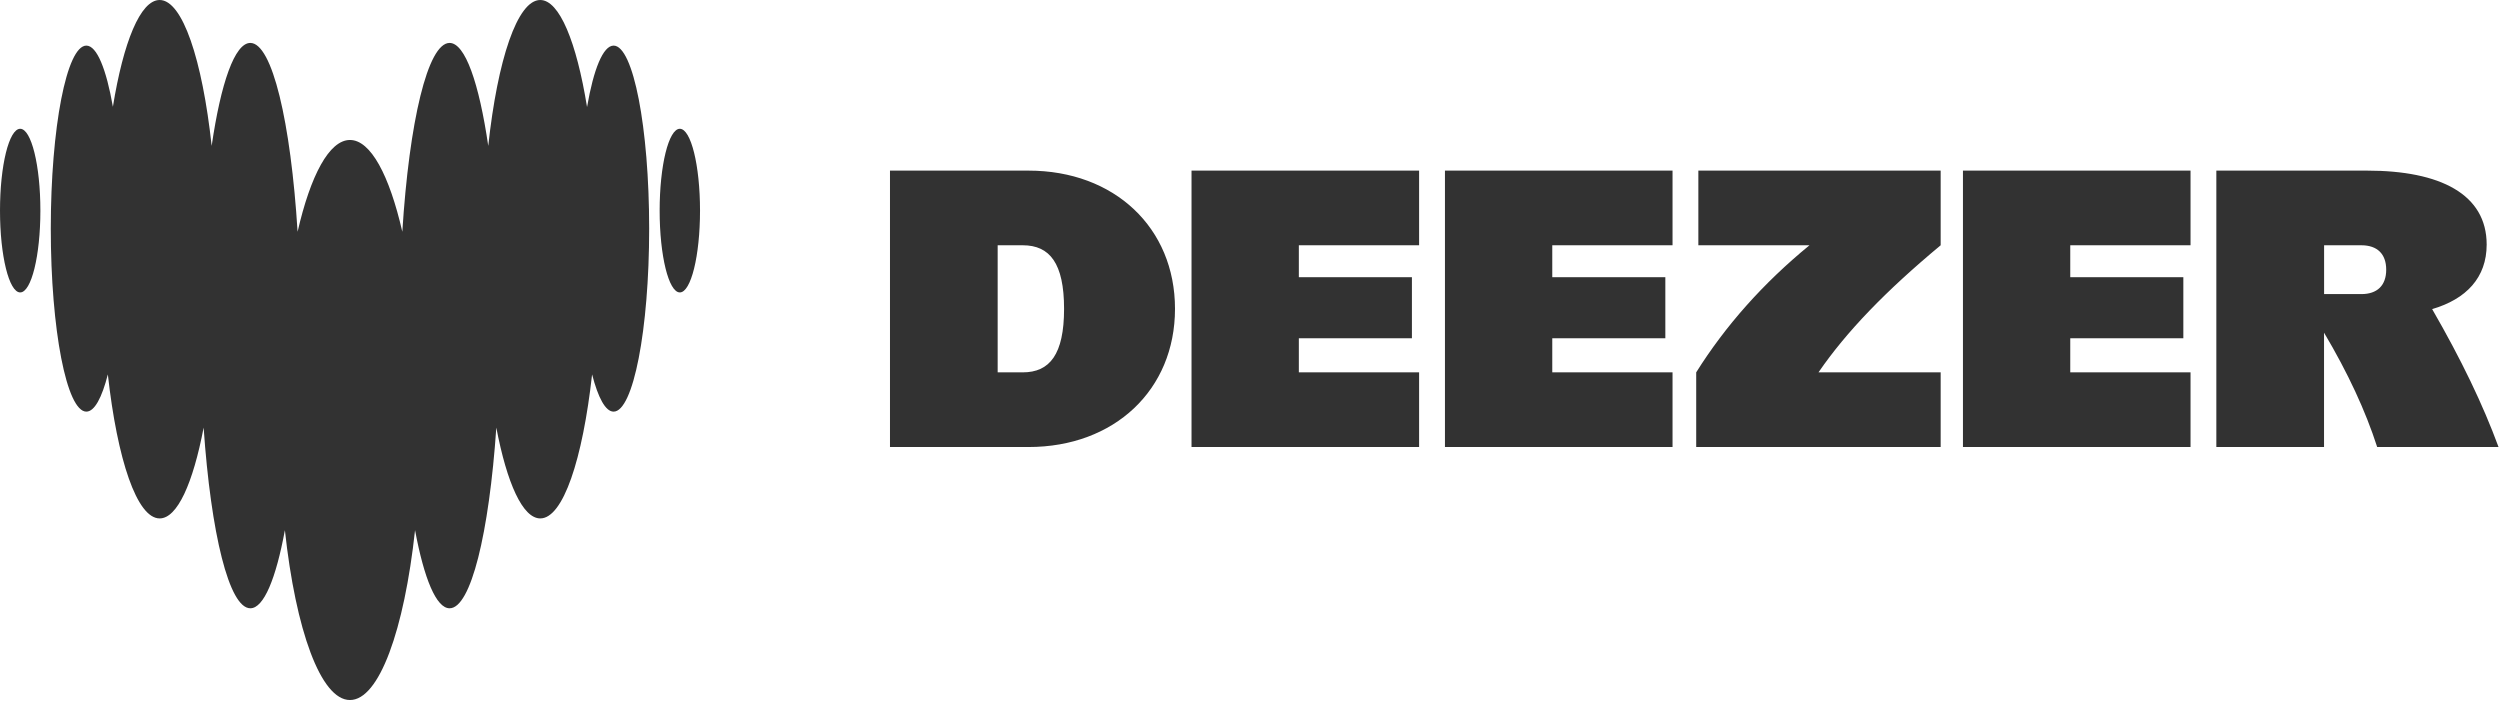
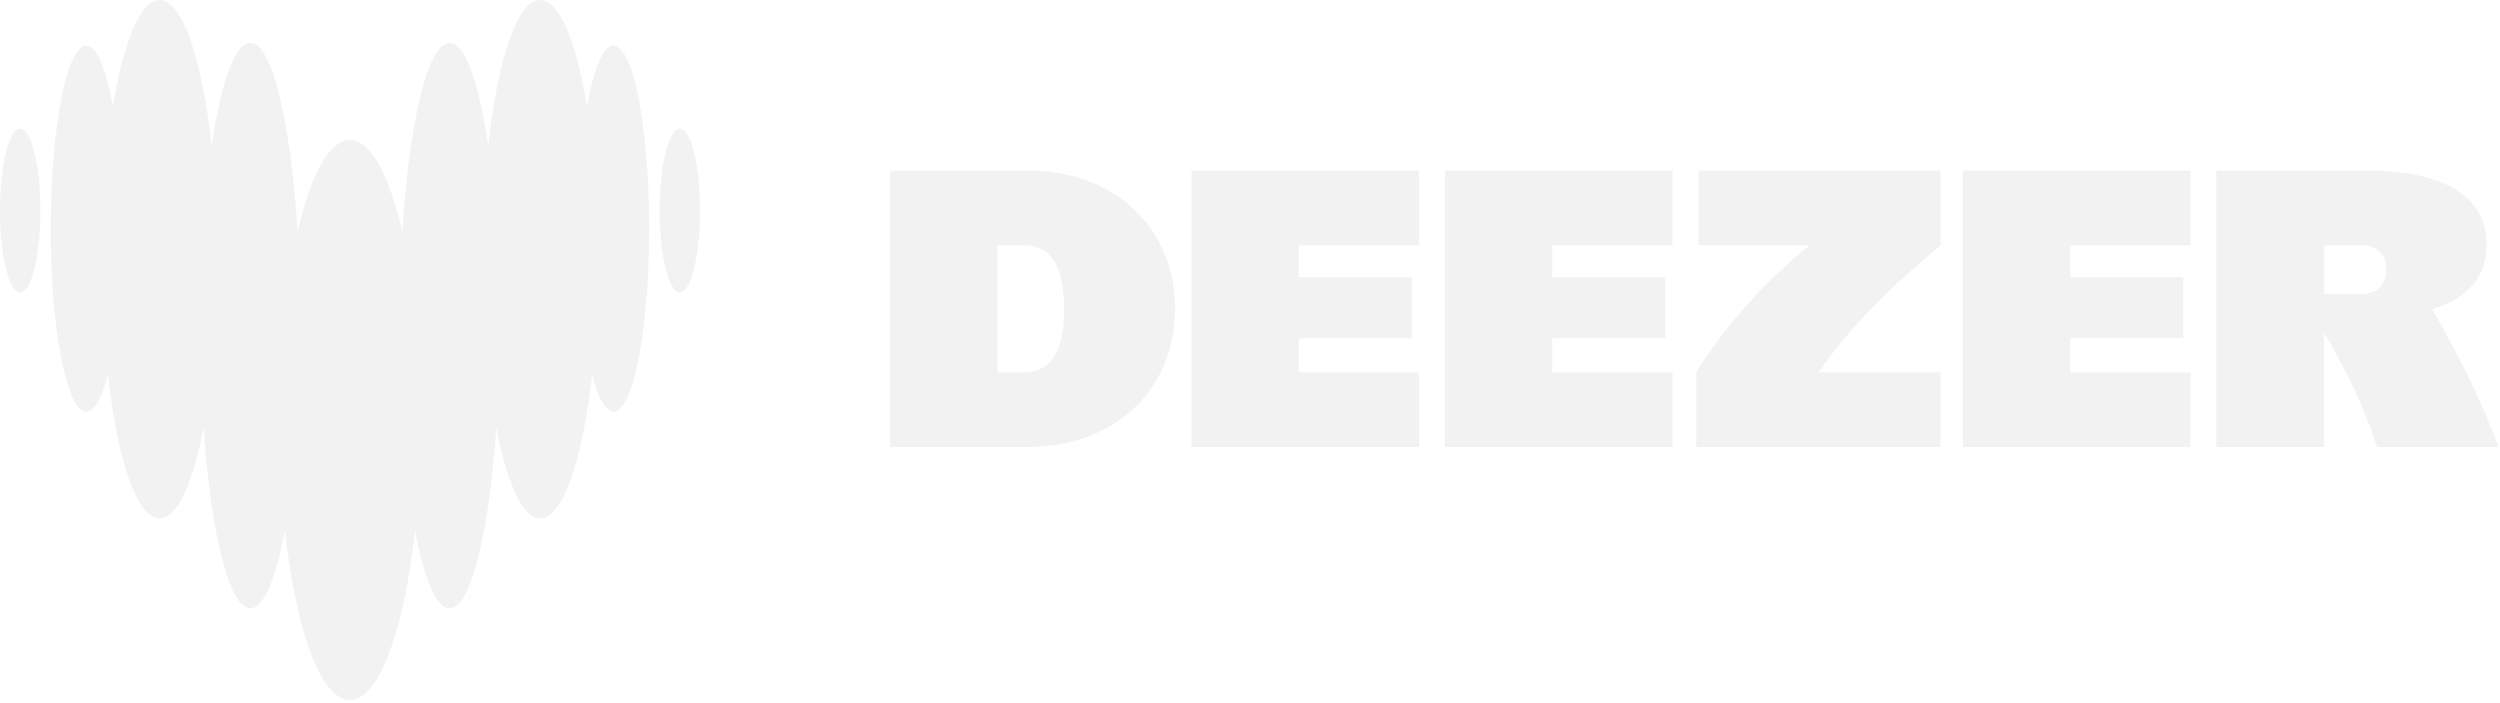
<svg xmlns="http://www.w3.org/2000/svg" width="210" height="59" viewBox="0 0 210 59" fill="none">
-   <path d="M74.758 14.332H86.398C93.605 14.332 98.7 19.126 98.7 25.941C98.7 32.756 93.603 37.55 86.398 37.55H74.758V14.332ZM83.804 31.278H85.914C88.176 31.278 89.382 29.772 89.382 25.941C89.382 22.11 88.176 20.603 85.914 20.603H83.804V31.278ZM119.205 37.55H100.088V14.332H119.205V20.603H109.103V23.287H118.601V28.412H109.103V31.276H119.205V37.547V37.55ZM140.493 37.55H121.376V14.332H140.493V20.603H130.391V23.287H139.889V28.412H130.391V31.276H140.493V37.547V37.55ZM209.877 37.55C208.573 34 206.752 30.211 204.301 25.965C207.167 25.125 208.88 23.318 208.88 20.543C208.88 16.322 204.992 14.332 198.838 14.332H186.173V37.55H195.219V27.944C197.229 31.33 198.709 34.523 199.683 37.55H209.874H209.877ZM195.224 24.704V20.603H198.359C199.685 20.603 200.441 21.328 200.441 22.654C200.441 23.98 199.687 24.704 198.359 24.704H195.224ZM184.005 37.55H164.888V14.332H184.005V20.603H173.902V23.287H183.401V28.412H173.902V31.276H184.005V37.547V37.55ZM142.664 20.603H151.997C148.124 23.773 144.937 27.36 142.481 31.278V37.55H163.016V31.278H152.753C155.104 27.858 158.391 24.45 163.016 20.603V14.332H142.662V20.603H142.664Z" fill-rule="evenodd" clip-rule="evenodd" fill="#1C1C1C" fill-opacity="0.9" />
-   <path d="M49.317 8.97C49.861 5.817 50.659 3.833 51.544 3.831C53.193 3.838 54.53 10.713 54.53 19.204C54.53 27.695 53.19 34.577 51.541 34.577C50.864 34.577 50.24 33.409 49.736 31.45C48.94 38.62 47.294 43.547 45.384 43.547C43.906 43.547 42.582 40.588 41.691 35.919C41.082 44.797 39.553 51.096 37.766 51.096C36.645 51.096 35.622 48.599 34.864 44.535C33.953 52.925 31.851 58.802 29.398 58.802C26.944 58.802 24.838 52.925 23.931 44.535C23.18 48.599 22.157 51.096 21.029 51.096C19.242 51.096 17.718 44.797 17.105 35.919C16.215 40.588 14.894 43.547 13.412 43.547C11.504 43.547 9.855 38.622 9.059 31.45C8.56 33.414 7.932 34.577 7.254 34.577C5.603 34.577 4.266 27.695 4.266 19.204C4.266 10.713 5.605 3.831 7.254 3.831C8.141 3.831 8.932 5.819 9.483 8.97C10.363 3.532 11.794 0 13.41 0C15.331 0 16.993 4.999 17.78 12.255C18.551 6.973 19.719 3.606 21.027 3.606C22.861 3.606 24.421 10.229 24.998 19.467C26.084 14.731 27.657 11.758 29.398 11.758C31.138 11.758 32.709 14.731 33.795 19.467C34.374 10.229 35.932 3.606 37.766 3.606C39.072 3.606 40.24 6.973 41.013 12.255C41.798 4.999 43.462 0 45.381 0C46.993 0 48.428 3.537 49.308 8.97H49.317ZM0 17.691C0 13.895 0.76 10.818 1.696 10.818C2.632 10.818 3.392 13.895 3.392 17.691C3.392 21.486 2.632 24.564 1.696 24.564C0.76 24.564 0 21.486 0 17.691ZM55.41 17.691C55.41 13.895 56.17 10.818 57.106 10.818C58.042 10.818 58.802 13.895 58.802 17.691C58.802 21.486 58.042 24.564 57.106 24.564C56.17 24.564 55.41 21.486 55.41 17.691Z" fill-rule="evenodd" clip-rule="evenodd" fill="#1C1C1C" fill-opacity="0.9" />
+   <path d="M74.758 14.332H86.398C93.605 14.332 98.7 19.126 98.7 25.941C98.7 32.756 93.603 37.55 86.398 37.55H74.758V14.332ZM83.804 31.278H85.914C88.176 31.278 89.382 29.772 89.382 25.941C89.382 22.11 88.176 20.603 85.914 20.603H83.804V31.278ZM119.205 37.55H100.088V14.332H119.205V20.603H109.103V23.287H118.601V28.412H109.103V31.276H119.205V37.547V37.55ZM140.493 37.55H121.376V14.332H140.493V20.603H130.391V23.287H139.889V28.412H130.391V31.276H140.493V37.547V37.55ZM209.877 37.55C208.573 34 206.752 30.211 204.301 25.965C207.167 25.125 208.88 23.318 208.88 20.543C208.88 16.322 204.992 14.332 198.838 14.332H186.173V37.55H195.219V27.944C197.229 31.33 198.709 34.523 199.683 37.55H209.874H209.877ZM195.224 24.704V20.603H198.359C199.685 20.603 200.441 21.328 200.441 22.654C200.441 23.98 199.687 24.704 198.359 24.704H195.224ZM184.005 37.55H164.888V14.332H184.005V20.603H173.902V23.287H183.401V28.412H173.902V31.276H184.005V37.547V37.55ZM142.664 20.603H151.997C148.124 23.773 144.937 27.36 142.481 31.278V37.55H163.016V31.278H152.753C155.104 27.858 158.391 24.45 163.016 20.603V14.332H142.662V20.603H142.664Z" fill-rule="evenodd" clip-rule="evenodd" fill="#F1F1F1" fill-opacity="0.9" />
+   <path d="M49.317 8.97C49.861 5.817 50.659 3.833 51.544 3.831C53.193 3.838 54.53 10.713 54.53 19.204C54.53 27.695 53.19 34.577 51.541 34.577C50.864 34.577 50.24 33.409 49.736 31.45C48.94 38.62 47.294 43.547 45.384 43.547C43.906 43.547 42.582 40.588 41.691 35.919C41.082 44.797 39.553 51.096 37.766 51.096C36.645 51.096 35.622 48.599 34.864 44.535C33.953 52.925 31.851 58.802 29.398 58.802C26.944 58.802 24.838 52.925 23.931 44.535C23.18 48.599 22.157 51.096 21.029 51.096C19.242 51.096 17.718 44.797 17.105 35.919C16.215 40.588 14.894 43.547 13.412 43.547C11.504 43.547 9.855 38.622 9.059 31.45C8.56 33.414 7.932 34.577 7.254 34.577C5.603 34.577 4.266 27.695 4.266 19.204C4.266 10.713 5.605 3.831 7.254 3.831C8.141 3.831 8.932 5.819 9.483 8.97C10.363 3.532 11.794 0 13.41 0C15.331 0 16.993 4.999 17.78 12.255C18.551 6.973 19.719 3.606 21.027 3.606C22.861 3.606 24.421 10.229 24.998 19.467C26.084 14.731 27.657 11.758 29.398 11.758C31.138 11.758 32.709 14.731 33.795 19.467C34.374 10.229 35.932 3.606 37.766 3.606C39.072 3.606 40.24 6.973 41.013 12.255C41.798 4.999 43.462 0 45.381 0C46.993 0 48.428 3.537 49.308 8.97H49.317ZM0 17.691C0 13.895 0.76 10.818 1.696 10.818C2.632 10.818 3.392 13.895 3.392 17.691C3.392 21.486 2.632 24.564 1.696 24.564C0.76 24.564 0 21.486 0 17.691ZM55.41 17.691C55.41 13.895 56.17 10.818 57.106 10.818C58.042 10.818 58.802 13.895 58.802 17.691C58.802 21.486 58.042 24.564 57.106 24.564C56.17 24.564 55.41 21.486 55.41 17.691Z" fill-rule="evenodd" clip-rule="evenodd" fill="#F1F1F1" fill-opacity="0.9" />
</svg>
